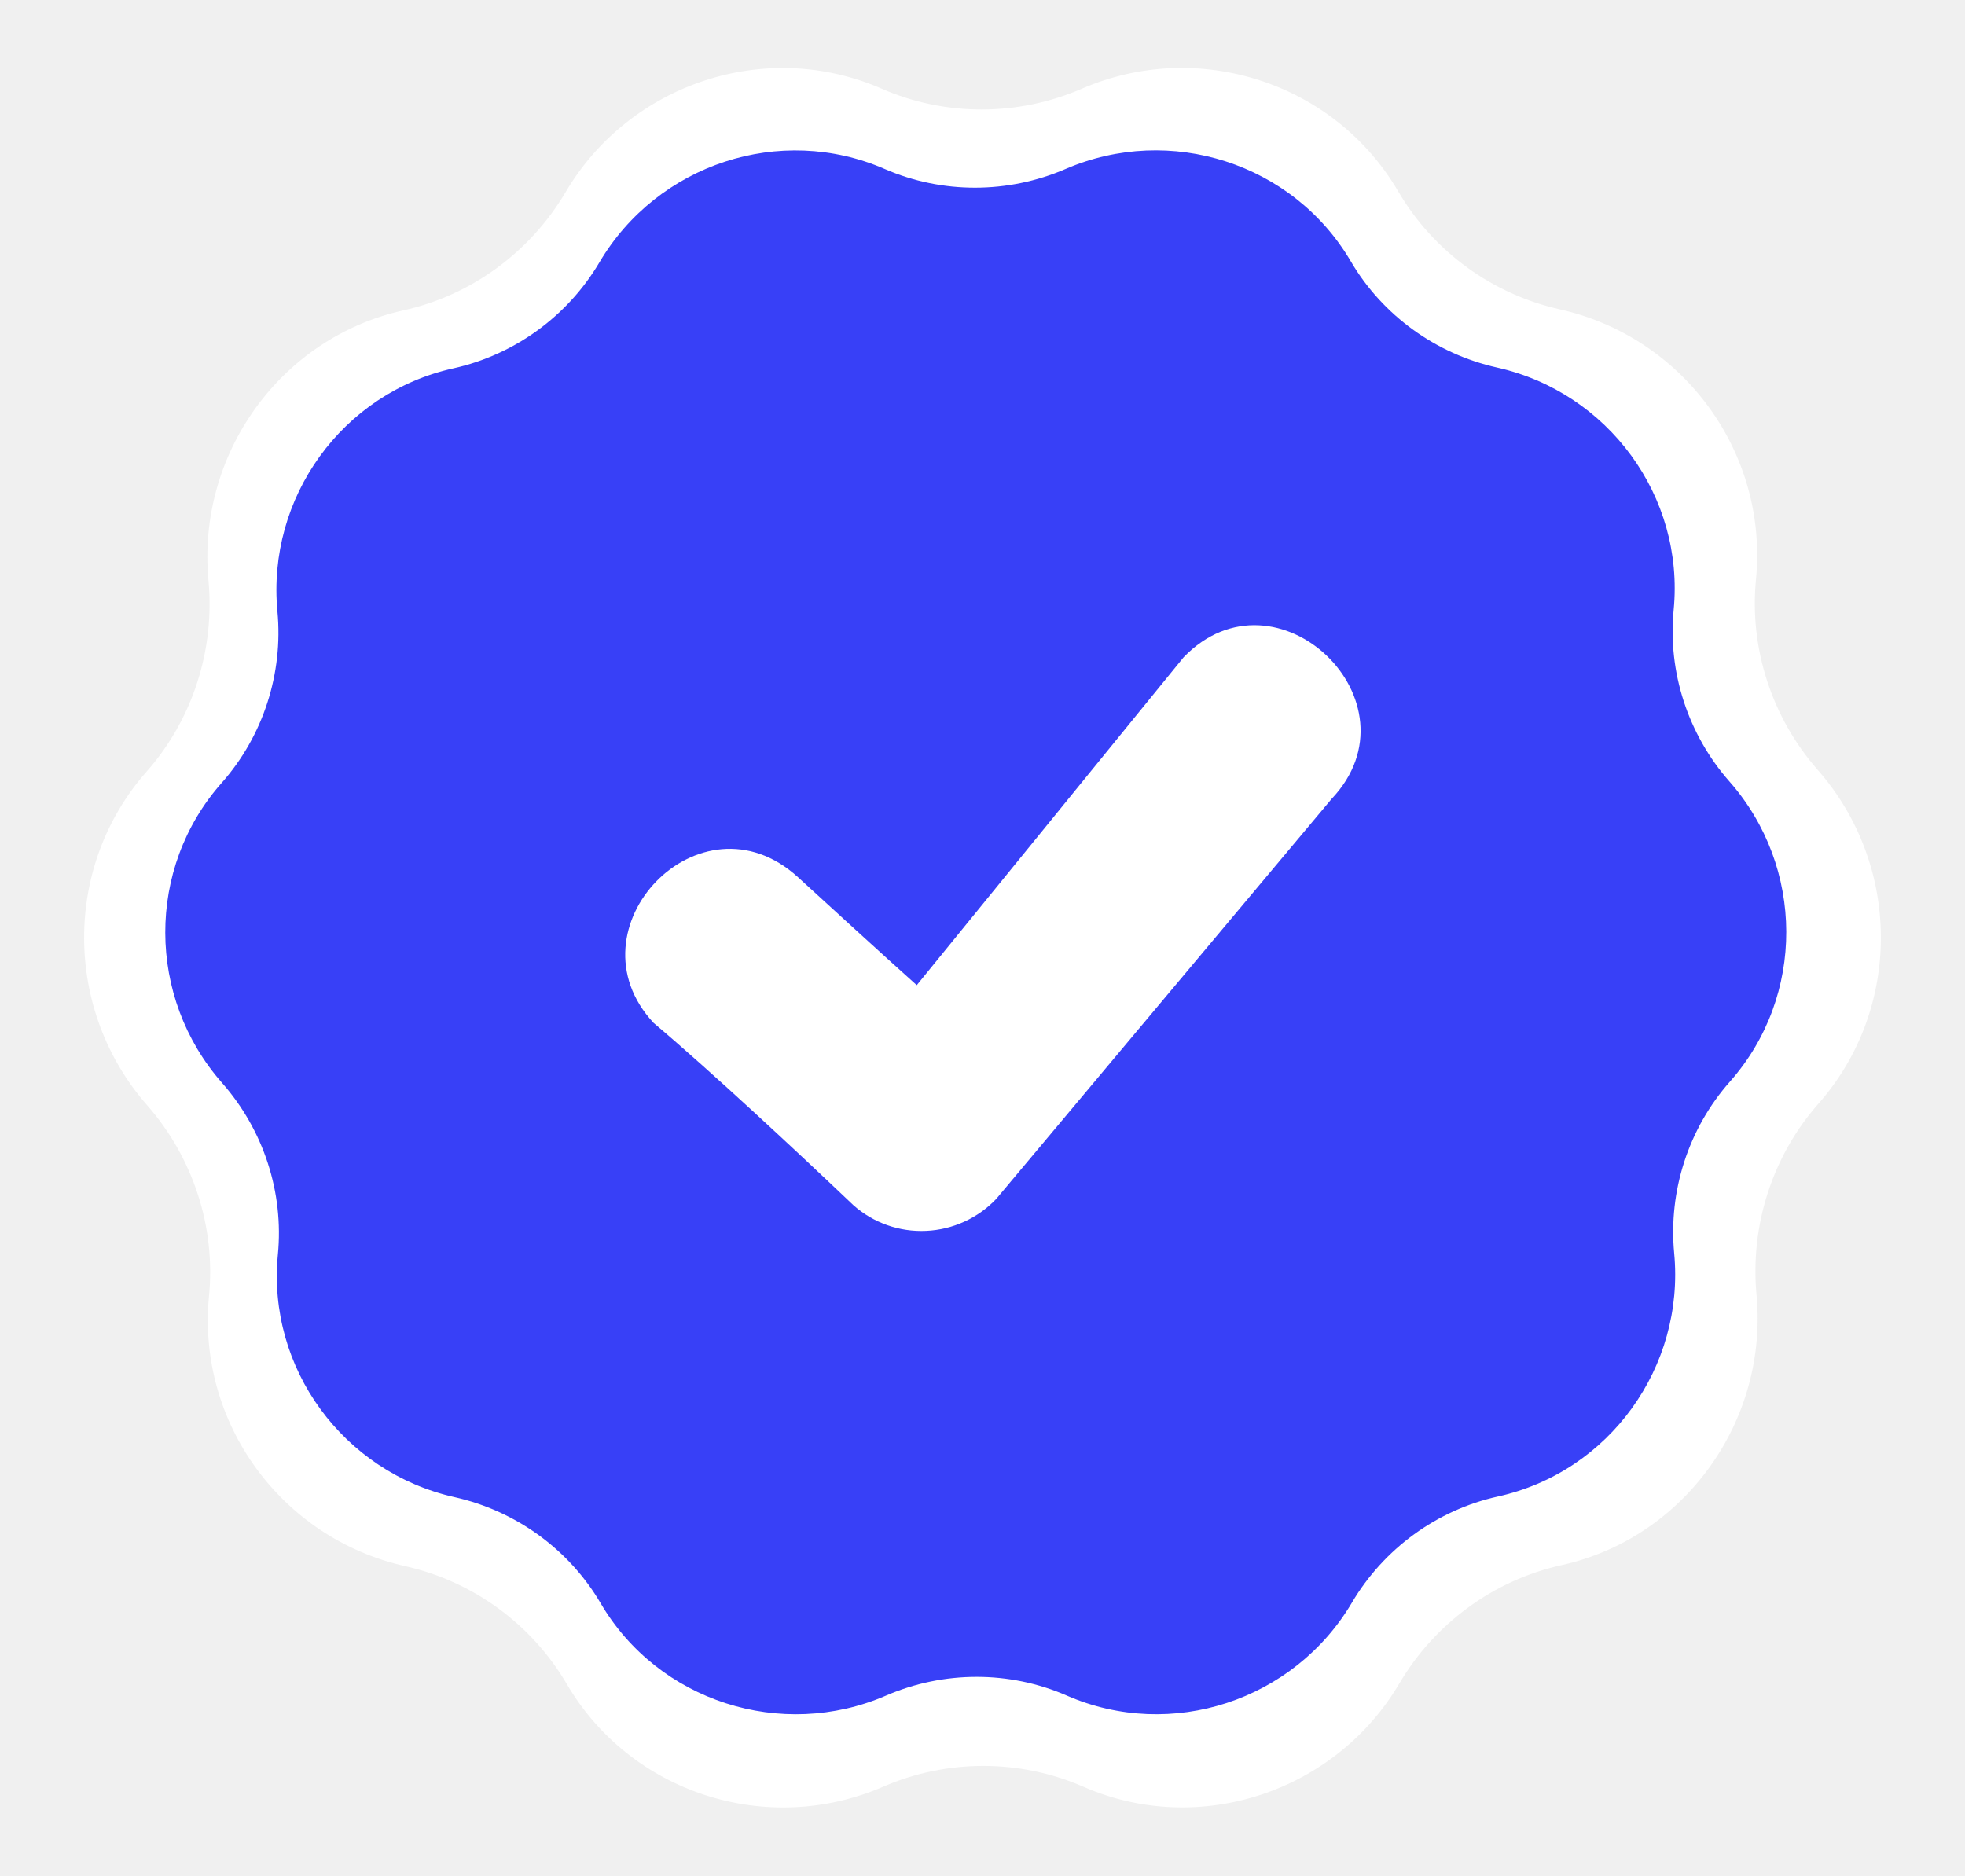
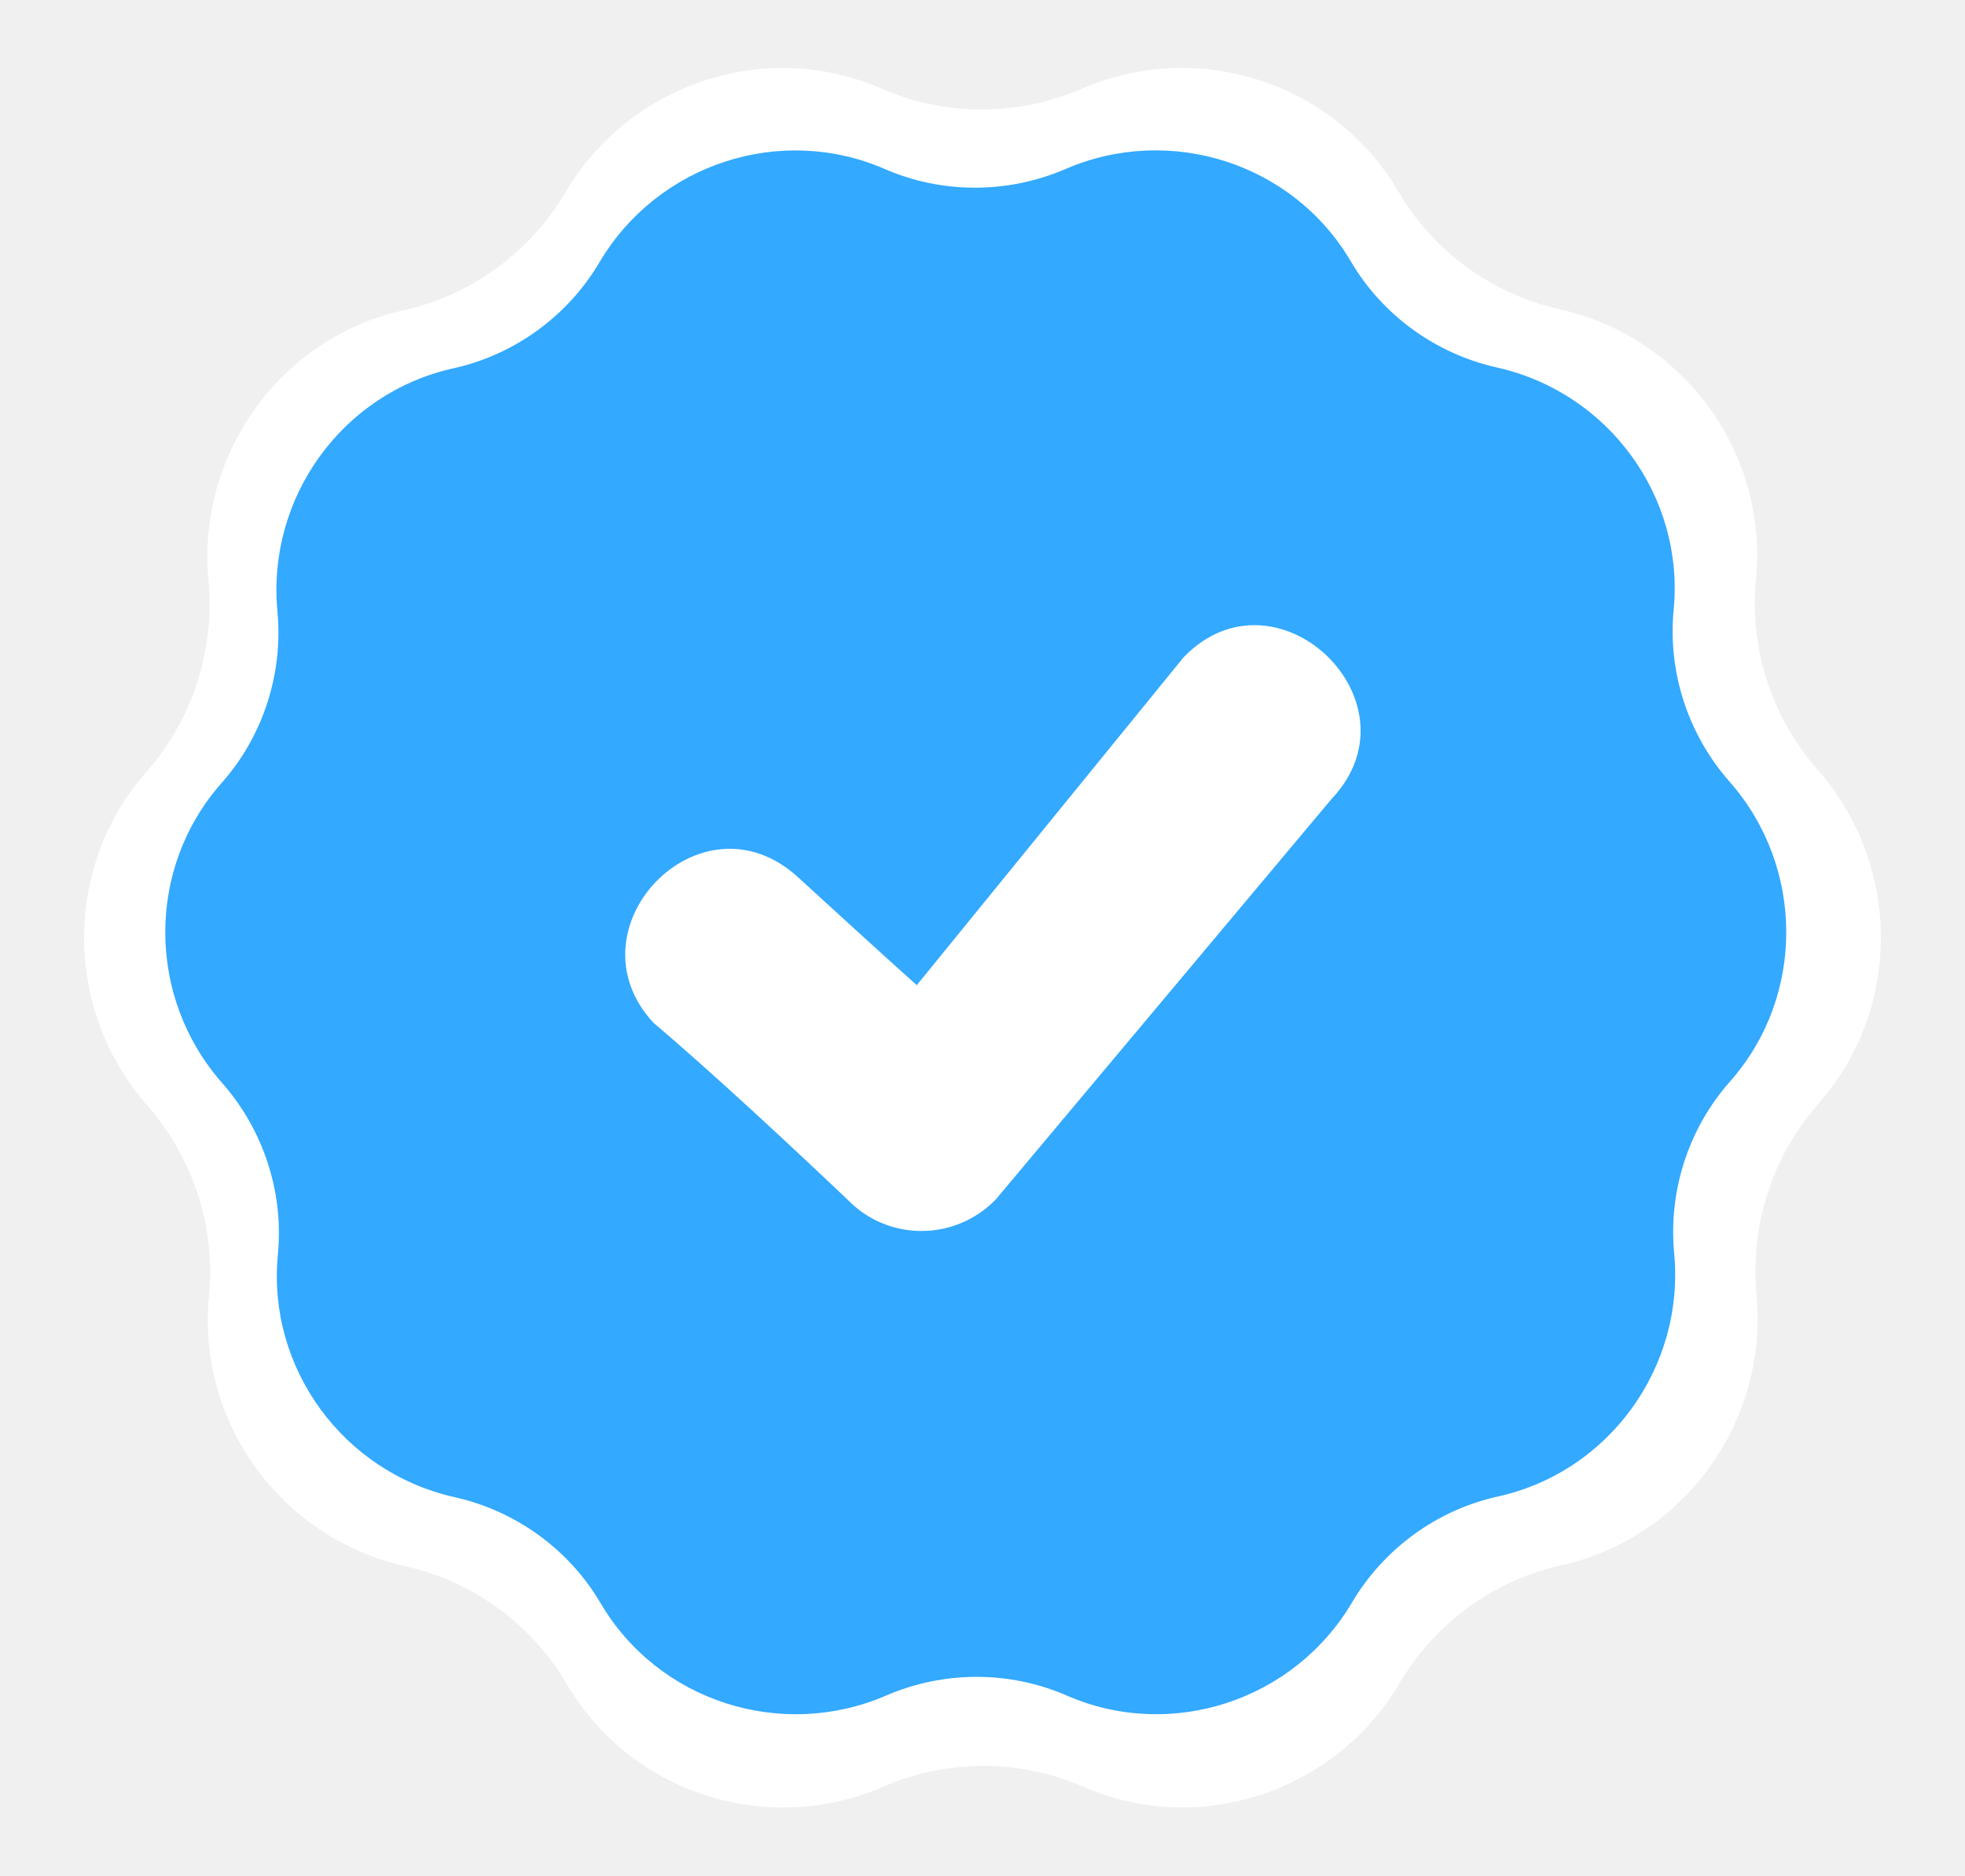
<svg xmlns="http://www.w3.org/2000/svg" width="22" height="21" viewBox="0 0 22 21" fill="none">
-   <path fill-rule="evenodd" clip-rule="evenodd" d="M9.871 0.993C10.583 1.304 11.397 1.303 12.11 0.994V0.994C13.411 0.429 14.939 0.921 15.655 2.144V2.144C16.048 2.816 16.706 3.294 17.465 3.464V3.464C18.851 3.775 19.797 5.072 19.66 6.486V6.486C19.584 7.26 19.838 8.037 20.352 8.622V8.622C21.288 9.688 21.297 11.296 20.358 12.359V12.359C19.843 12.943 19.593 13.725 19.666 14.5V14.5C19.798 15.908 18.864 17.219 17.483 17.525V17.525C16.723 17.693 16.063 18.178 15.668 18.848V18.848C14.95 20.066 13.425 20.573 12.129 20.006V20.006C11.417 19.695 10.602 19.696 9.89 20.005V20.005C8.589 20.57 7.061 20.079 6.345 18.855V18.855C5.952 18.184 5.294 17.706 4.536 17.536V17.536C3.149 17.225 2.203 15.928 2.34 14.513V14.513C2.416 13.738 2.161 12.961 1.648 12.376V12.376C0.712 11.31 0.703 9.702 1.642 8.639V8.639C2.157 8.056 2.407 7.274 2.334 6.499V6.499C2.202 5.091 3.136 3.781 4.517 3.475V3.475C5.277 3.307 5.937 2.822 6.332 2.152V2.152C7.05 0.934 8.575 0.426 9.871 0.993V0.993Z" fill="white" />
-   <path fill-rule="evenodd" clip-rule="evenodd" d="M9.907 1.893C10.549 2.172 11.285 2.17 11.928 1.893V1.893C13.099 1.386 14.478 1.826 15.124 2.927V2.927C15.479 3.531 16.076 3.962 16.76 4.115V4.115C18.005 4.393 18.862 5.559 18.738 6.83V6.83C18.671 7.526 18.9 8.226 19.363 8.751V8.751C20.206 9.708 20.214 11.156 19.368 12.111V12.111C18.904 12.635 18.678 13.336 18.744 14.033V14.033C18.864 15.304 18.019 16.48 16.772 16.756V16.756C16.088 16.907 15.494 17.34 15.137 17.943V17.943C14.488 19.042 13.114 19.496 11.943 18.985V18.985C11.301 18.705 10.565 18.707 9.921 18.985V18.985C8.75 19.492 7.372 19.052 6.725 17.952V17.952C6.371 17.348 5.774 16.917 5.091 16.764V16.764C3.845 16.486 2.988 15.319 3.111 14.048V14.048C3.179 13.351 2.95 12.652 2.487 12.126V12.126C1.643 11.169 1.635 9.721 2.482 8.766V8.766C2.946 8.242 3.172 7.542 3.106 6.845V6.845C2.986 5.574 3.831 4.399 5.077 4.124V4.124C5.762 3.972 6.356 3.539 6.712 2.936V2.936C7.362 1.837 8.736 1.383 9.907 1.893V1.893Z" fill="#3840F7" />
+   <path fill-rule="evenodd" clip-rule="evenodd" d="M9.871 0.993C10.583 1.304 11.397 1.303 12.11 0.994C13.411 0.429 14.939 0.921 15.655 2.144C16.048 2.816 16.706 3.294 17.465 3.464C18.851 3.775 19.797 5.072 19.66 6.486C19.584 7.26 19.838 8.037 20.352 8.622C21.288 9.688 21.297 11.296 20.358 12.359C19.843 12.943 19.593 13.725 19.666 14.5C19.798 15.908 18.864 17.219 17.483 17.525C16.723 17.693 16.063 18.178 15.668 18.848C14.95 20.066 13.425 20.573 12.129 20.006C11.417 19.695 10.602 19.696 9.89 20.005C8.589 20.57 7.061 20.079 6.345 18.855C5.952 18.184 5.294 17.706 4.536 17.536C3.149 17.225 2.203 15.928 2.34 14.513C2.416 13.738 2.161 12.961 1.648 12.376C0.712 11.31 0.703 9.702 1.642 8.639C2.157 8.056 2.407 7.274 2.334 6.499C2.202 5.091 3.136 3.781 4.517 3.475C5.277 3.307 5.937 2.822 6.332 2.152C7.05 0.934 8.575 0.426 9.871 0.993Z" fill="white" />
+   <path fill-rule="evenodd" clip-rule="evenodd" d="M9.907 1.893C10.549 2.172 11.285 2.17 11.928 1.893C13.099 1.386 14.478 1.826 15.124 2.927C15.479 3.531 16.076 3.962 16.76 4.115C18.005 4.393 18.862 5.559 18.738 6.83C18.671 7.526 18.9 8.226 19.363 8.751C20.206 9.708 20.214 11.156 19.368 12.111C18.904 12.635 18.678 13.336 18.744 14.033C18.864 15.304 18.019 16.48 16.772 16.756C16.088 16.907 15.494 17.34 15.137 17.943C14.488 19.042 13.114 19.496 11.943 18.985C11.301 18.705 10.565 18.707 9.921 18.985C8.75 19.492 7.372 19.052 6.725 17.952C6.371 17.348 5.774 16.917 5.091 16.764C3.845 16.486 2.988 15.319 3.111 14.048C3.179 13.351 2.95 12.652 2.487 12.126C1.643 11.169 1.635 9.721 2.482 8.766C2.946 8.242 3.172 7.542 3.106 6.845C2.986 5.574 3.831 4.399 5.077 4.124C5.762 3.972 6.356 3.539 6.712 2.936C7.362 1.837 8.736 1.383 9.907 1.893Z" fill="#33A9FF" />
  <path d="M7.317 11.453C6.337 10.398 7.842 8.826 8.933 9.821C9.317 10.172 9.876 10.684 10.264 11.031L13.252 7.359C14.293 6.284 15.935 7.863 14.908 8.946L11.154 13.424C10.949 13.64 10.667 13.769 10.369 13.782C10.07 13.796 9.778 13.693 9.555 13.495C8.918 12.889 7.985 12.018 7.317 11.453Z" fill="white" />
</svg>
